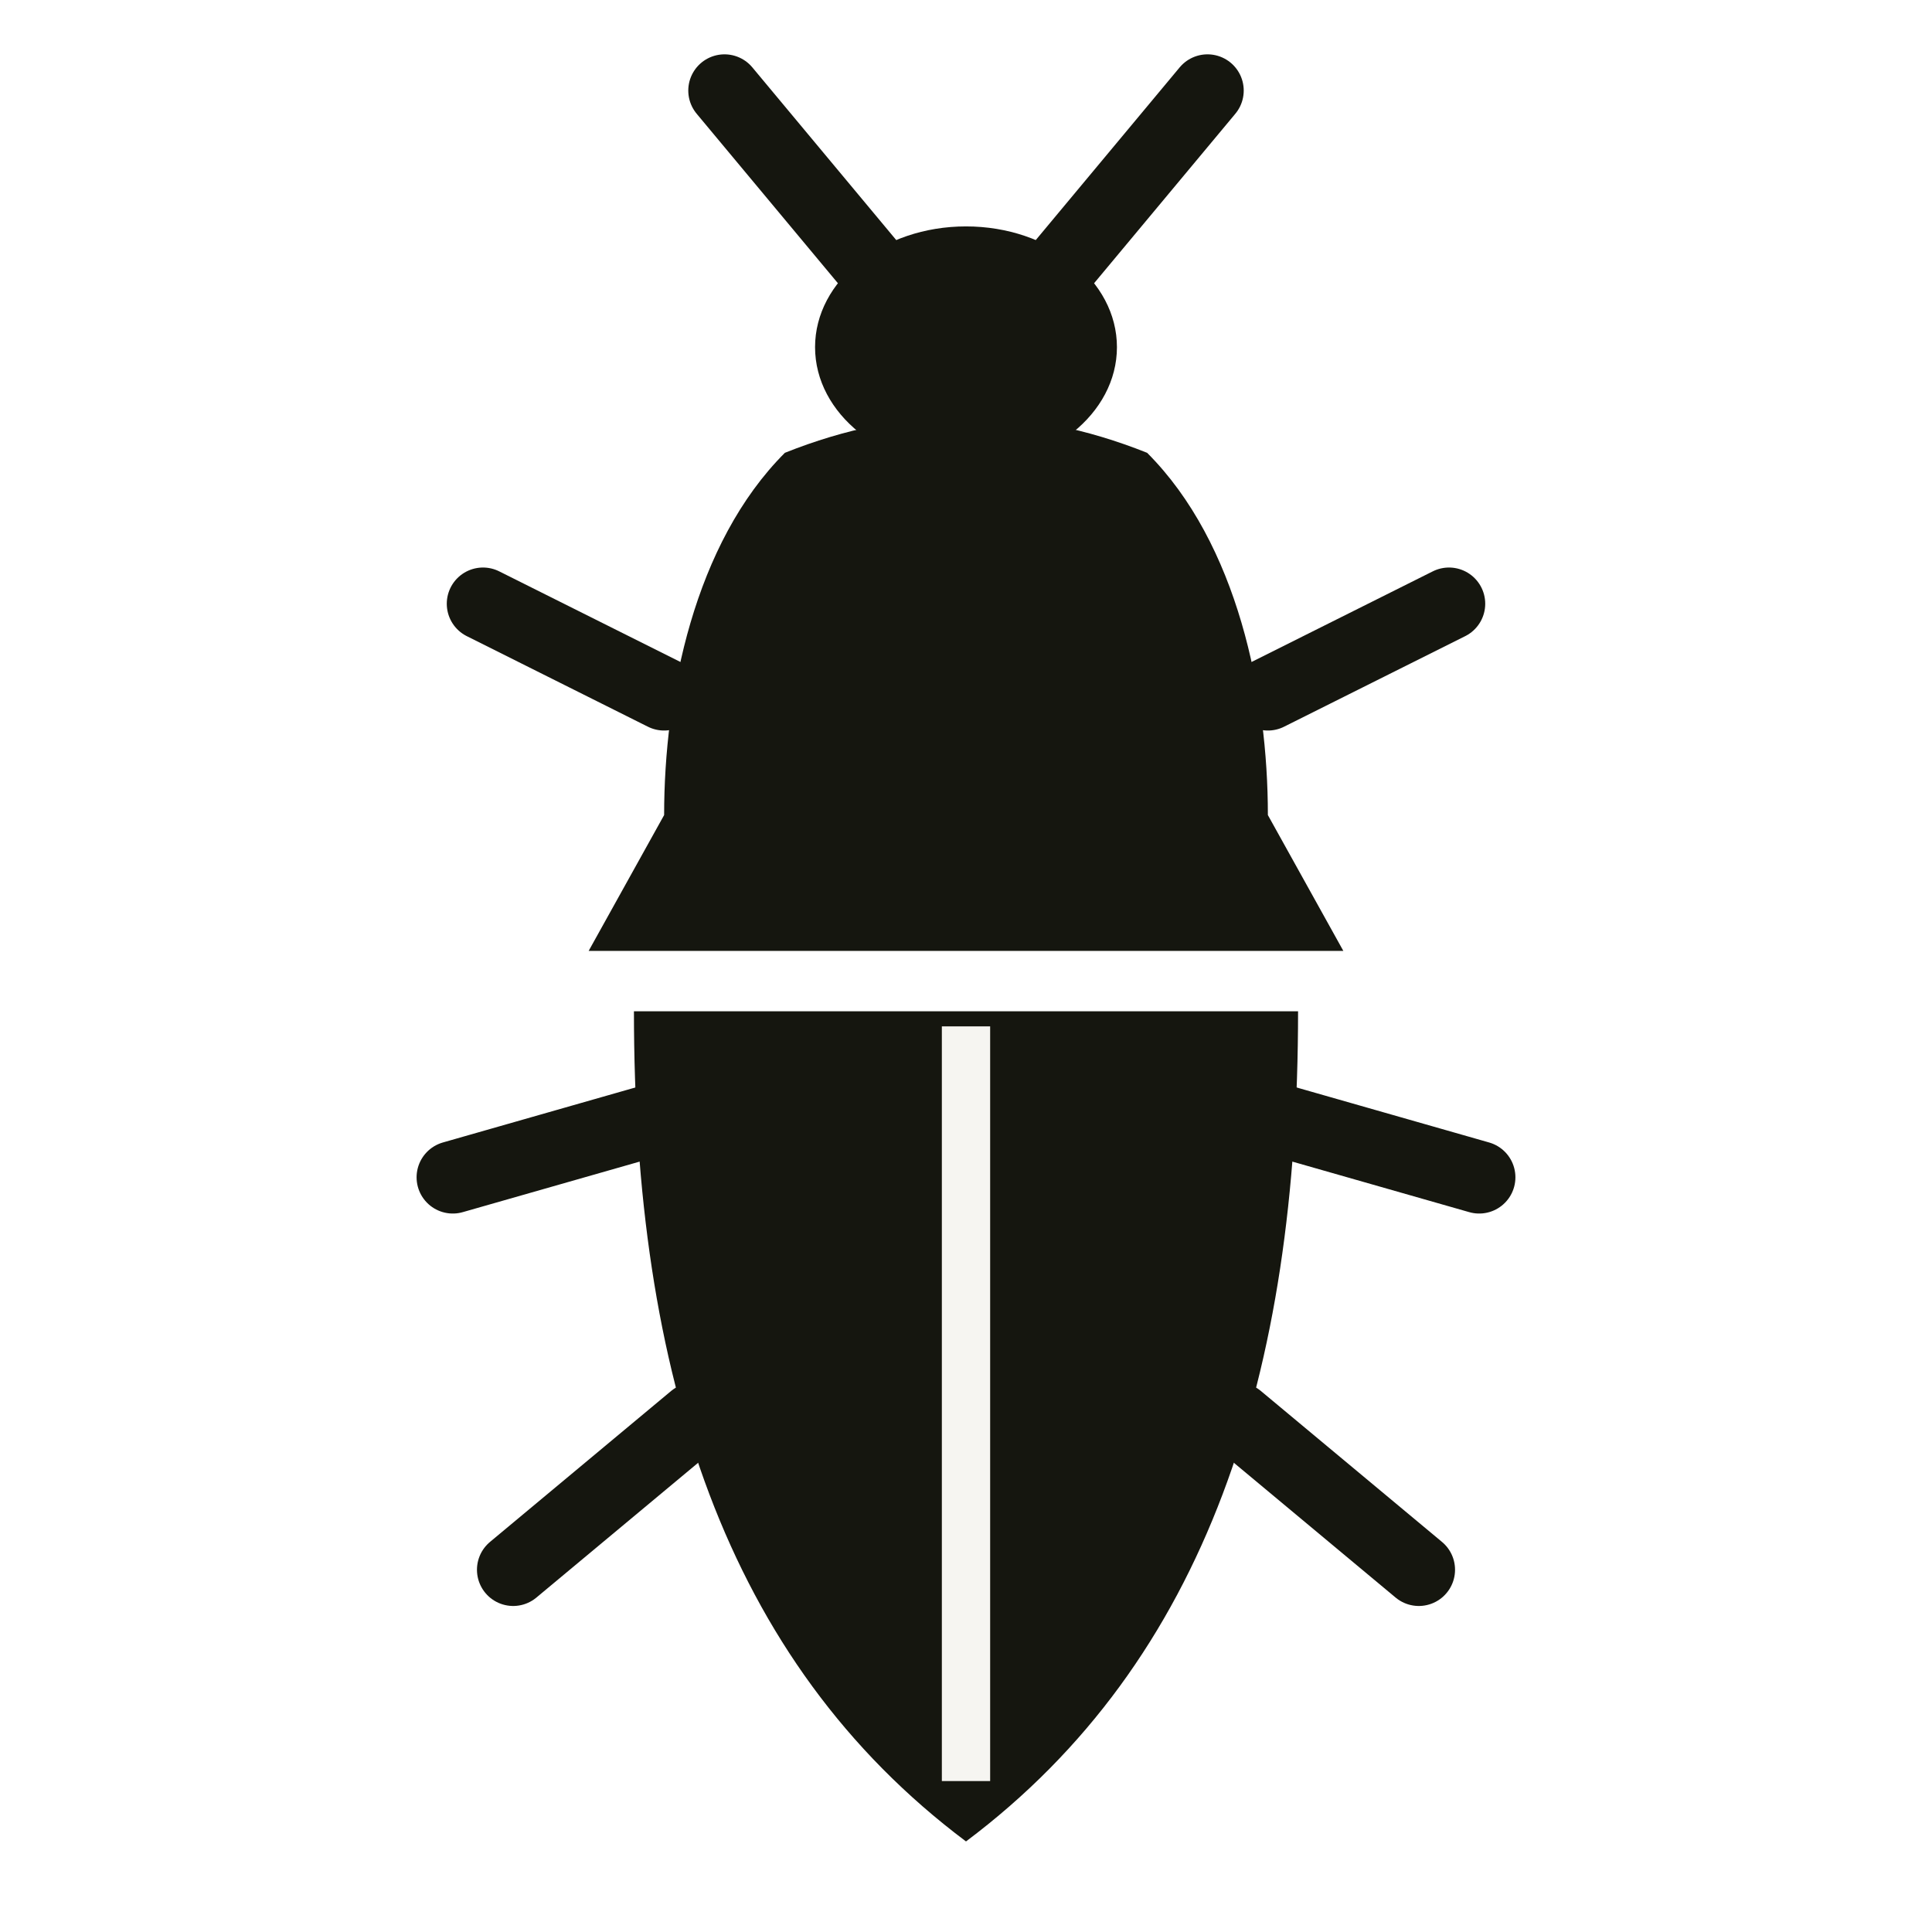
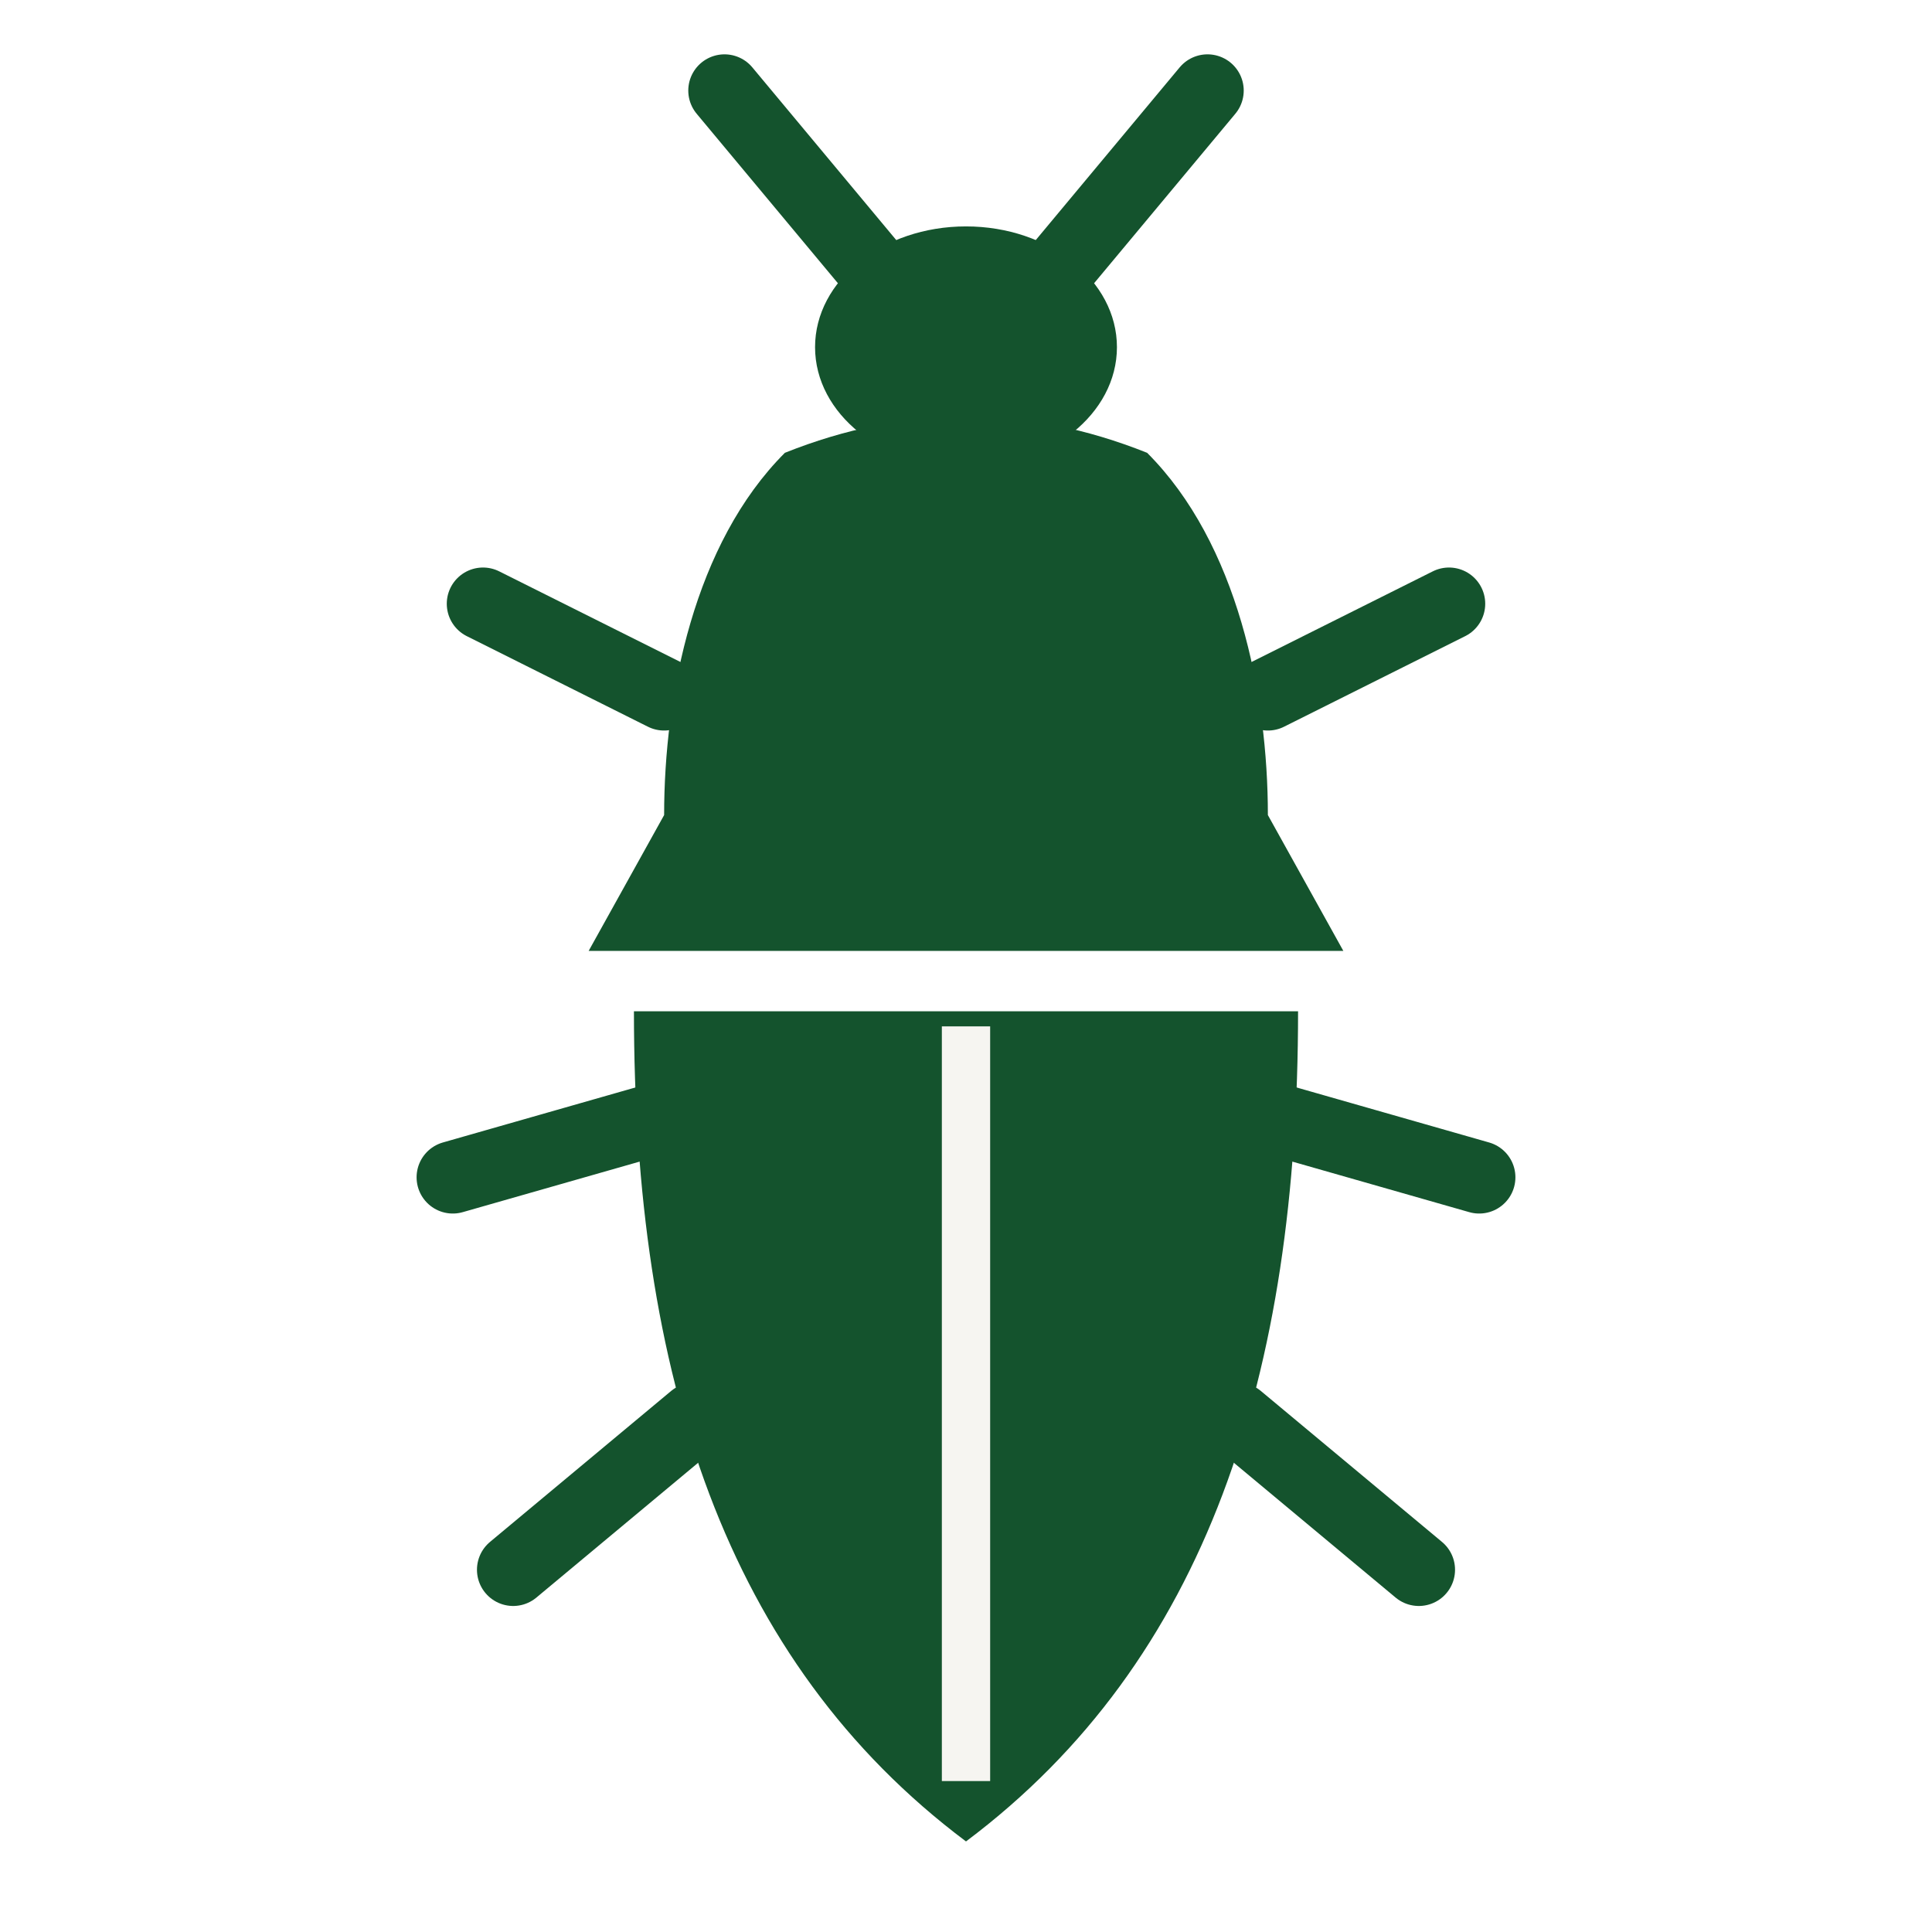
<svg xmlns="http://www.w3.org/2000/svg" viewBox="0 0 64 64" role="img" aria-label="Taupin click beetle">
-   <g fill="#15160f" stroke="#15160f" stroke-linecap="round">
+   <g fill="#14532d" stroke="#14532d" stroke-linecap="round">
    <path d="M29 9 24 3M35 9l5-6M22 23l-6-3M42 23l6-3M22 37l-7 2M42 37l7 2M23 47l-6 5M41 47l6 5" fill="none" stroke-width="2.4" />
    <ellipse cx="32" cy="11.5" rx="5" ry="4" stroke="none" />
    <path d="M26 15c4-1.6 8-1.6 12 0 3 3 4 8 4 12l2.5 4.5h-25L22 27c0-4 1-9 4-12z" stroke="none" />
    <path d="M21 33.5h22c0 12-3 21.5-11 27.5-8-6-11-15.5-11-27.5z" stroke="none" />
  </g>
  <path d="M32 34v25" stroke="#f6f5f1" stroke-width="1.6" />
</svg>
